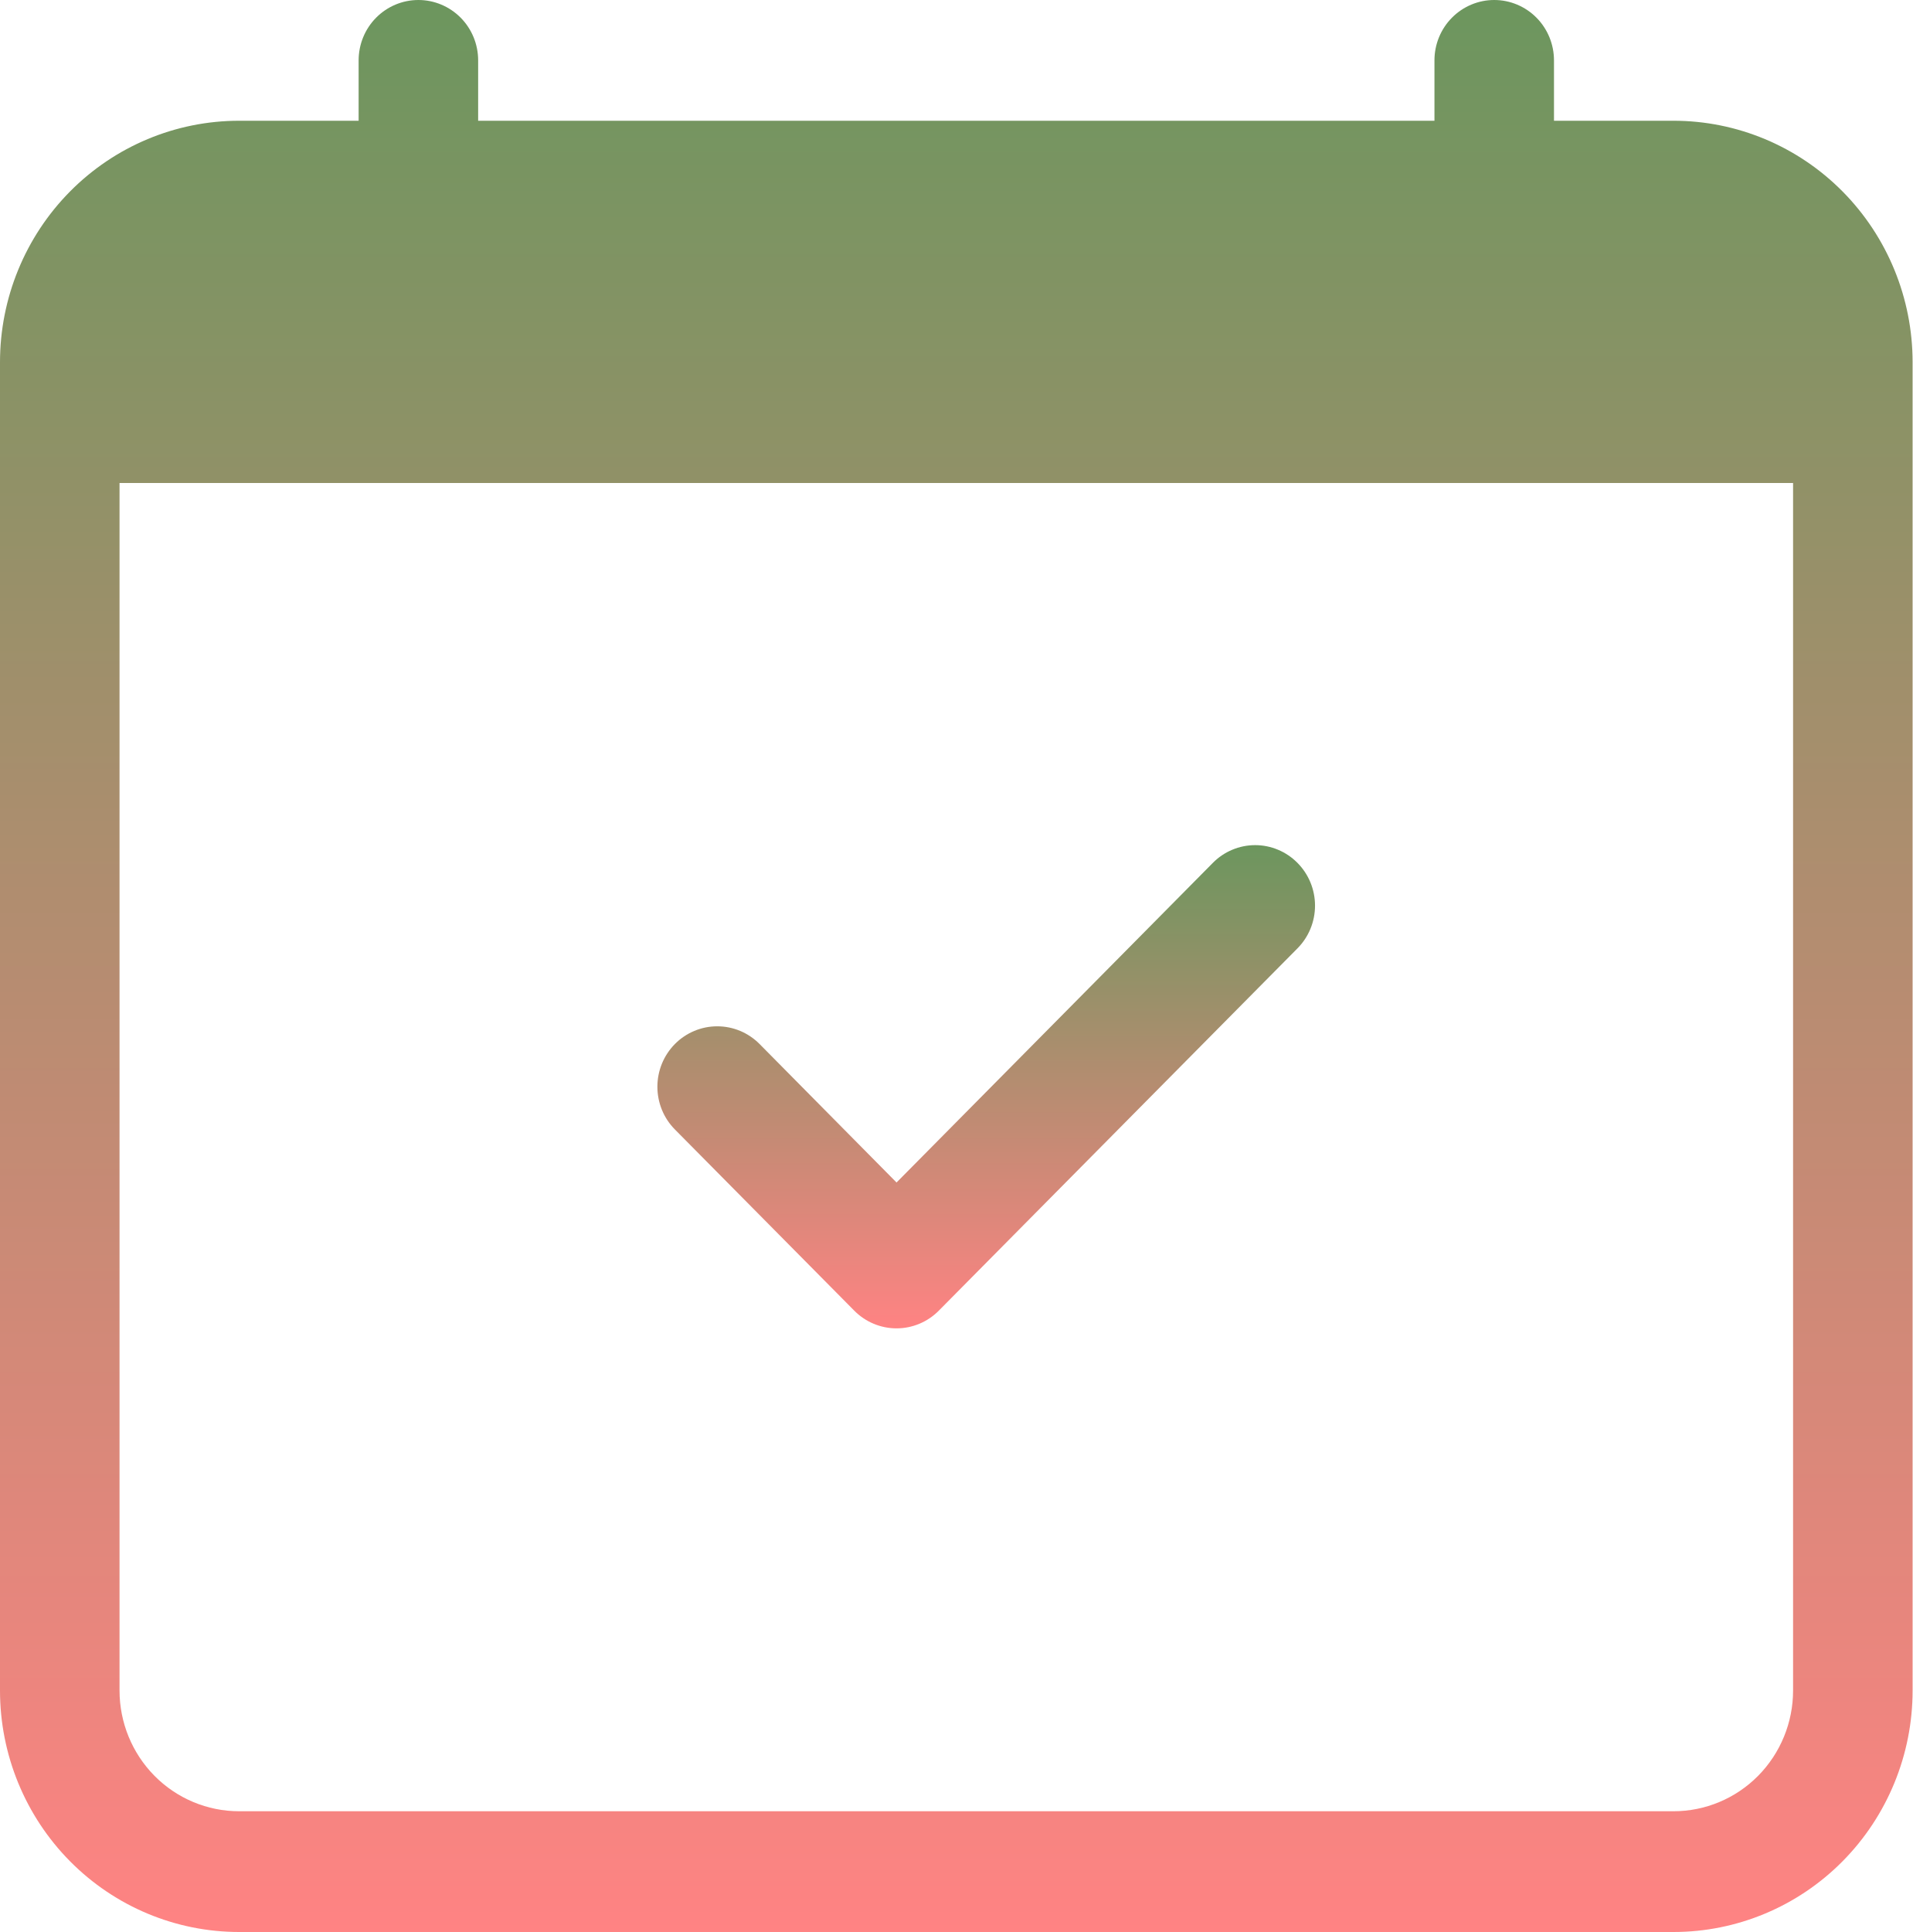
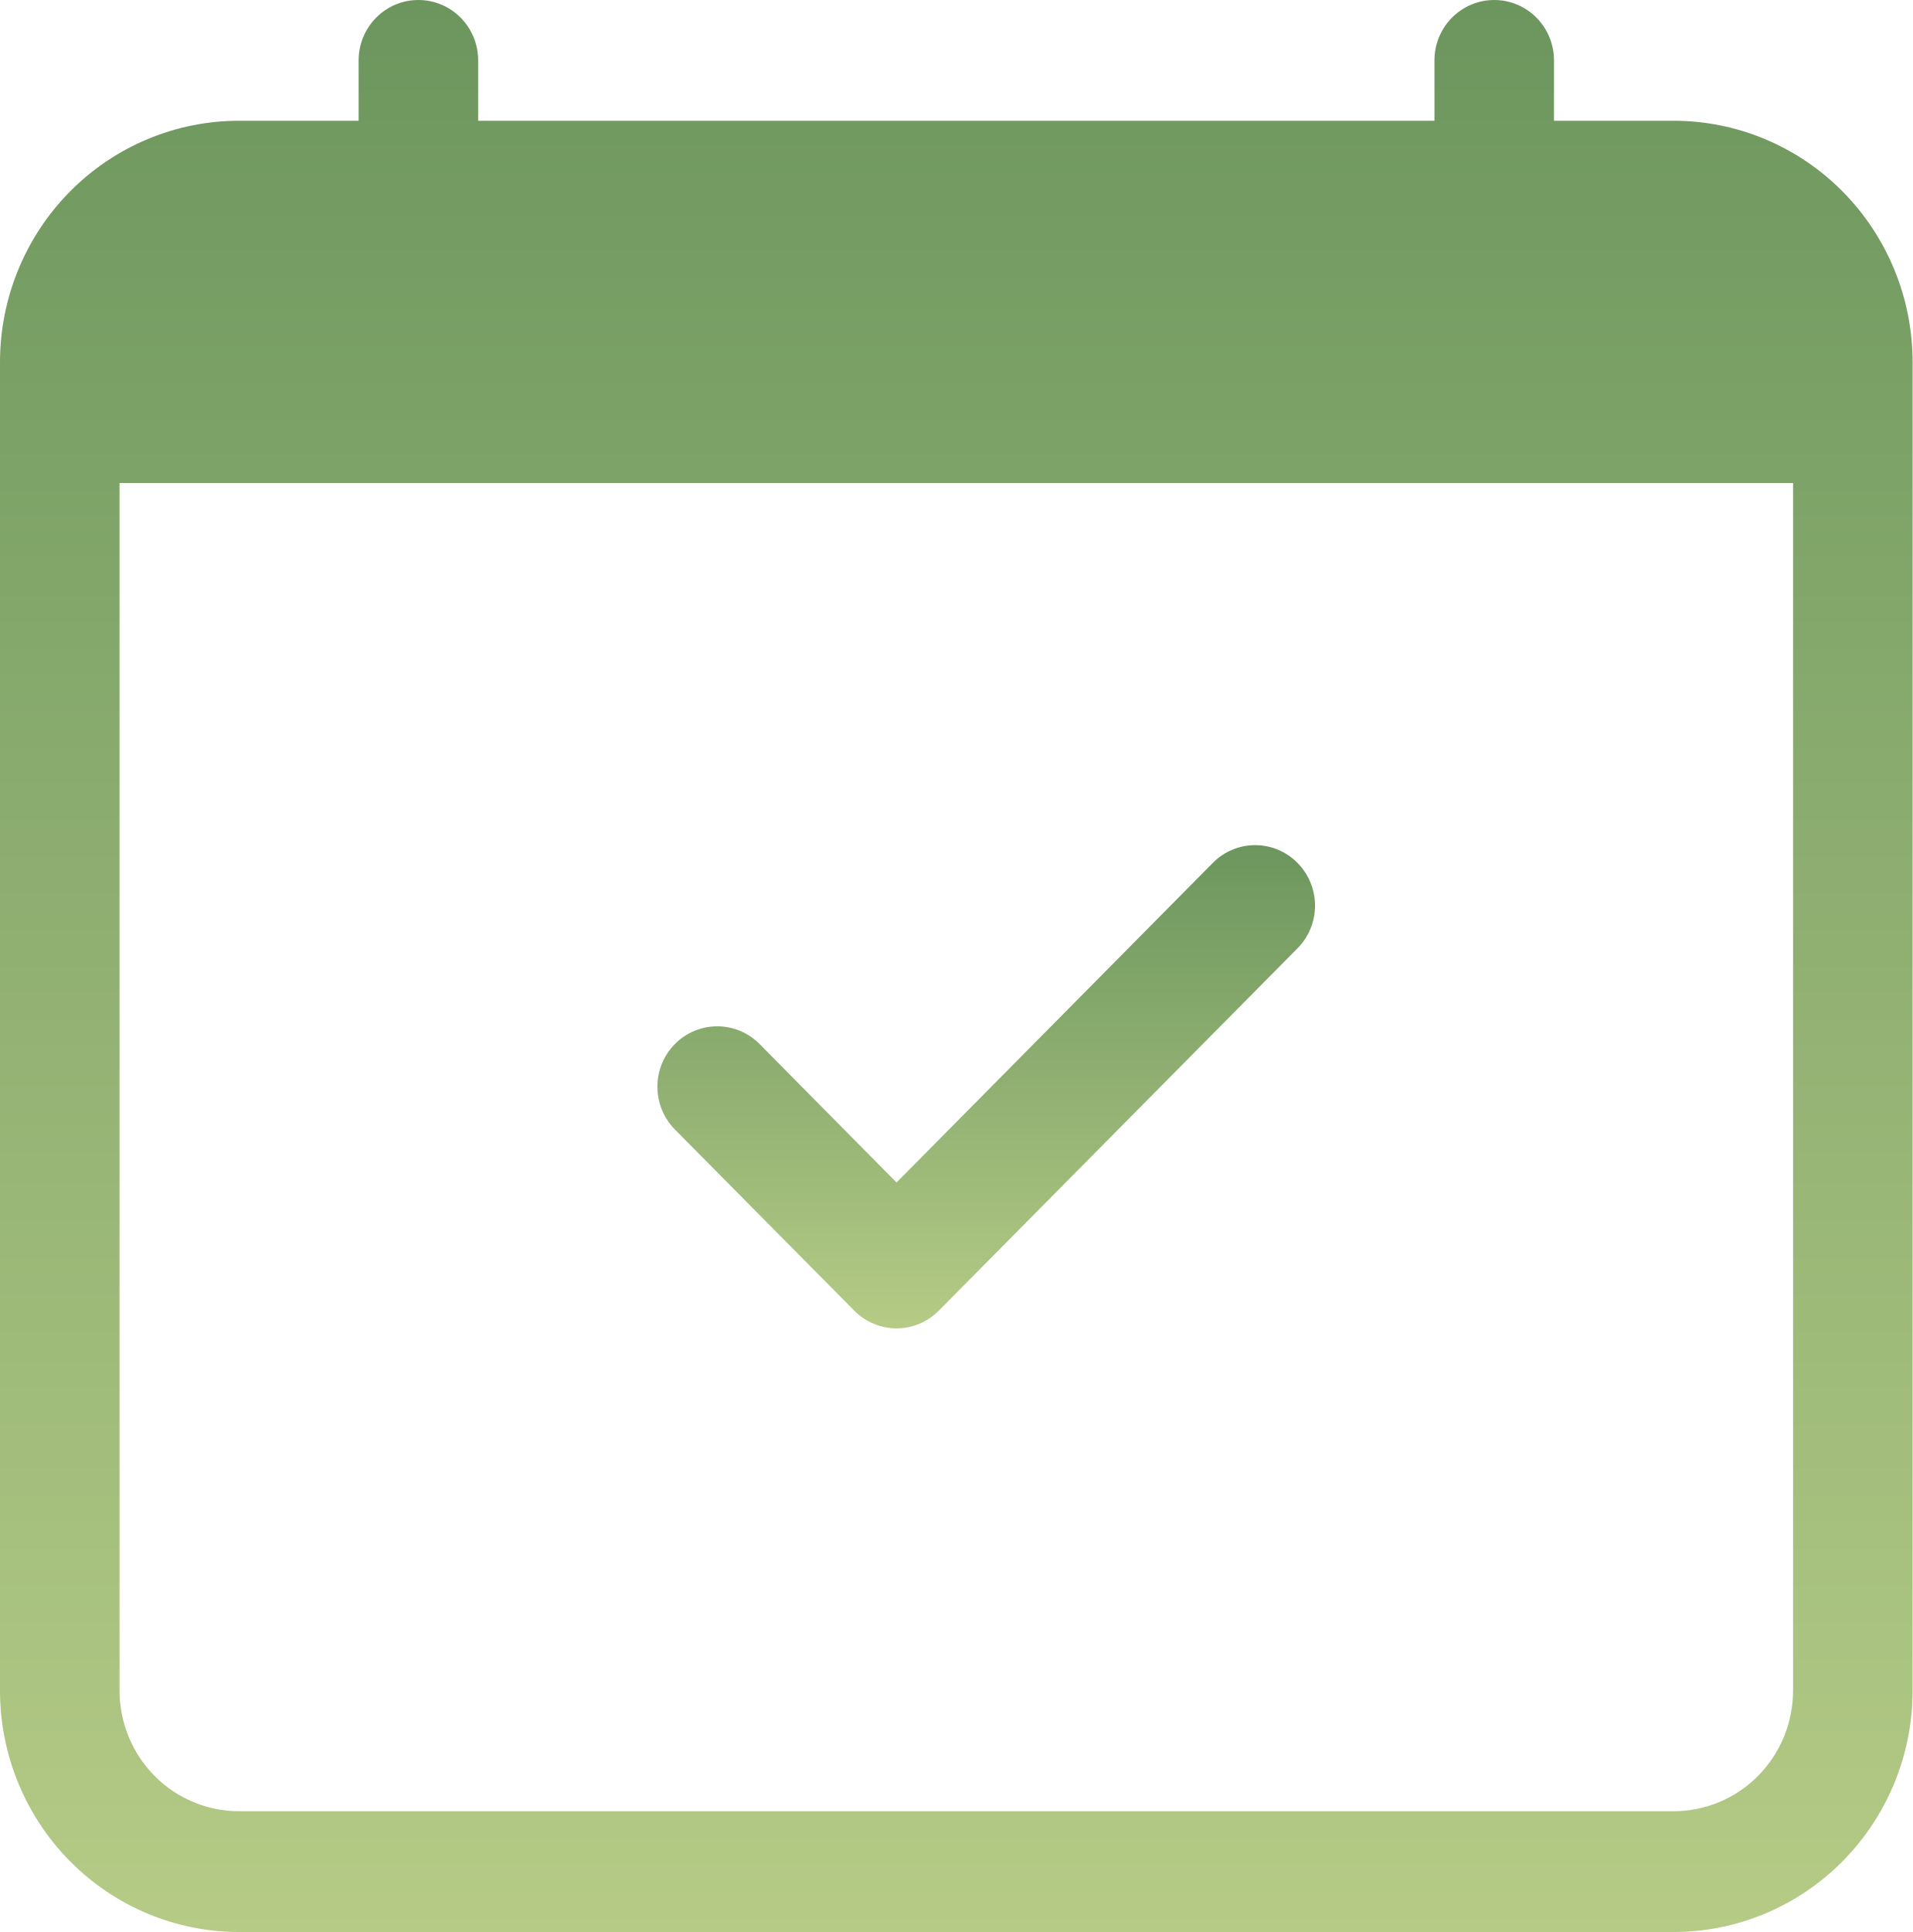
<svg xmlns="http://www.w3.org/2000/svg" width="101" height="102" viewBox="0 0 101 102" fill="none">
-   <path d="M68.516 45.556C68.81 45.852 69.043 46.204 69.202 46.591C69.361 46.978 69.443 47.393 69.443 47.812C69.443 48.232 69.361 48.647 69.202 49.034C69.043 49.421 68.81 49.773 68.516 50.069L49.578 69.194C49.285 69.491 48.937 69.727 48.553 69.887C48.17 70.048 47.759 70.131 47.344 70.131C46.929 70.131 46.518 70.048 46.134 69.887C45.751 69.727 45.402 69.491 45.109 69.194L35.641 59.632C35.347 59.335 35.114 58.984 34.955 58.596C34.797 58.209 34.715 57.794 34.715 57.375C34.715 56.956 34.797 56.541 34.955 56.154C35.114 55.767 35.347 55.415 35.641 55.118C36.233 54.52 37.037 54.184 37.875 54.184C38.29 54.184 38.701 54.266 39.084 54.426C39.468 54.587 39.816 54.822 40.11 55.118L47.344 62.43L64.047 45.556C64.34 45.259 64.688 45.023 65.072 44.863C65.455 44.702 65.866 44.619 66.281 44.619C66.697 44.619 67.108 44.702 67.491 44.863C67.874 45.023 68.223 45.259 68.516 45.556Z" fill="url(#paint0_linear_178_505)" />
-   <path d="M22.094 0C22.931 0 23.734 0.336 24.326 0.934C24.918 1.531 25.25 2.342 25.25 3.188V6.375H75.75V3.188C75.75 2.342 76.082 1.531 76.674 0.934C77.266 0.336 78.069 0 78.906 0C79.743 0 80.546 0.336 81.138 0.934C81.73 1.531 82.062 2.342 82.062 3.188V6.375H88.375C91.723 6.375 94.935 7.718 97.302 10.109C99.67 12.501 101 15.743 101 19.125V89.25C101 92.632 99.67 95.874 97.302 98.266C94.935 100.657 91.723 102 88.375 102H12.625C9.277 102 6.065 100.657 3.698 98.266C1.33 95.874 0 92.632 0 89.25V19.125C0 15.743 1.33 12.501 3.698 10.109C6.065 7.718 9.277 6.375 12.625 6.375H18.938V3.188C18.938 2.342 19.27 1.531 19.862 0.934C20.454 0.336 21.257 0 22.094 0ZM6.312 25.5V89.25C6.312 90.941 6.978 92.562 8.161 93.758C9.345 94.953 10.951 95.625 12.625 95.625H88.375C90.049 95.625 91.655 94.953 92.839 93.758C94.022 92.562 94.688 90.941 94.688 89.25V25.5H6.312Z" fill="url(#paint1_linear_178_505)" />
+   <path d="M68.516 45.556C68.81 45.852 69.043 46.204 69.202 46.591C69.361 46.978 69.443 47.393 69.443 47.812C69.443 48.232 69.361 48.647 69.202 49.034C69.043 49.421 68.81 49.773 68.516 50.069L49.578 69.194C49.285 69.491 48.937 69.727 48.553 69.887C48.17 70.048 47.759 70.131 47.344 70.131C46.929 70.131 46.517 70.048 46.134 69.887C45.751 69.727 45.402 69.491 45.109 69.194L35.64 59.632C35.347 59.335 35.114 58.983 34.955 58.596C34.797 58.209 34.715 57.794 34.715 57.375C34.715 56.956 34.797 56.541 34.955 56.154C35.114 55.766 35.347 55.415 35.64 55.118C36.233 54.52 37.037 54.184 37.875 54.184C38.29 54.184 38.701 54.266 39.084 54.426C39.468 54.587 39.816 54.822 40.11 55.118L47.344 62.43L64.047 45.556C64.34 45.259 64.688 45.023 65.072 44.863C65.455 44.702 65.866 44.619 66.281 44.619C66.696 44.619 67.108 44.702 67.491 44.863C67.874 45.023 68.223 45.259 68.516 45.556Z" fill="url(#paint0_linear_0_6)" />
+   <path d="M22.094 0C22.931 0 23.734 0.336 24.326 0.934C24.918 1.531 25.25 2.342 25.25 3.188V6.375H75.75V3.188C75.75 2.342 76.082 1.531 76.674 0.934C77.266 0.336 78.069 0 78.906 0C79.743 0 80.546 0.336 81.138 0.934C81.73 1.531 82.062 2.342 82.062 3.188V6.375H88.375C91.723 6.375 94.935 7.718 97.302 10.109C99.67 12.501 101 15.743 101 19.125V89.25C101 92.632 99.67 95.874 97.302 98.266C94.935 100.657 91.723 102 88.375 102H12.625C9.277 102 6.065 100.657 3.698 98.266C1.33 95.874 0 92.632 0 89.25V19.125C0 15.743 1.33 12.501 3.698 10.109C6.065 7.718 9.277 6.375 12.625 6.375H18.938V3.188C18.938 2.342 19.27 1.531 19.862 0.934C20.454 0.336 21.257 0 22.094 0ZM6.312 25.5V89.25C6.312 90.941 6.978 92.562 8.161 93.758C9.345 94.953 10.951 95.625 12.625 95.625H88.375C90.049 95.625 91.655 94.953 92.839 93.758C94.022 92.562 94.688 90.941 94.688 89.25V25.5H6.312Z" fill="url(#paint1_linear_0_6)" />
  <defs>
-     <linearGradient id="paint0_linear_178_505" x1="52.079" y1="44.619" x2="52.079" y2="70.131" gradientUnits="userSpaceOnUse">
+     <linearGradient id="paint0_linear_0_6" x1="52.079" y1="44.619" x2="52.079" y2="70.131" gradientUnits="userSpaceOnUse">
      <stop stop-color="#6C965E" />
-       <stop offset="1" stop-color="#FF8383" />
+       <stop offset="1" stop-color="#B5CB86" />
    </linearGradient>
-     <linearGradient id="paint1_linear_178_505" x1="50.5" y1="0" x2="50.5" y2="102" gradientUnits="userSpaceOnUse">
+     <linearGradient id="paint1_linear_0_6" x1="50.5" y1="0" x2="50.5" y2="102" gradientUnits="userSpaceOnUse">
      <stop stop-color="#6C965E" />
-       <stop offset="1" stop-color="#FF8383" />
+       <stop offset="1" stop-color="#B5CB86" />
    </linearGradient>
  </defs>
</svg>
